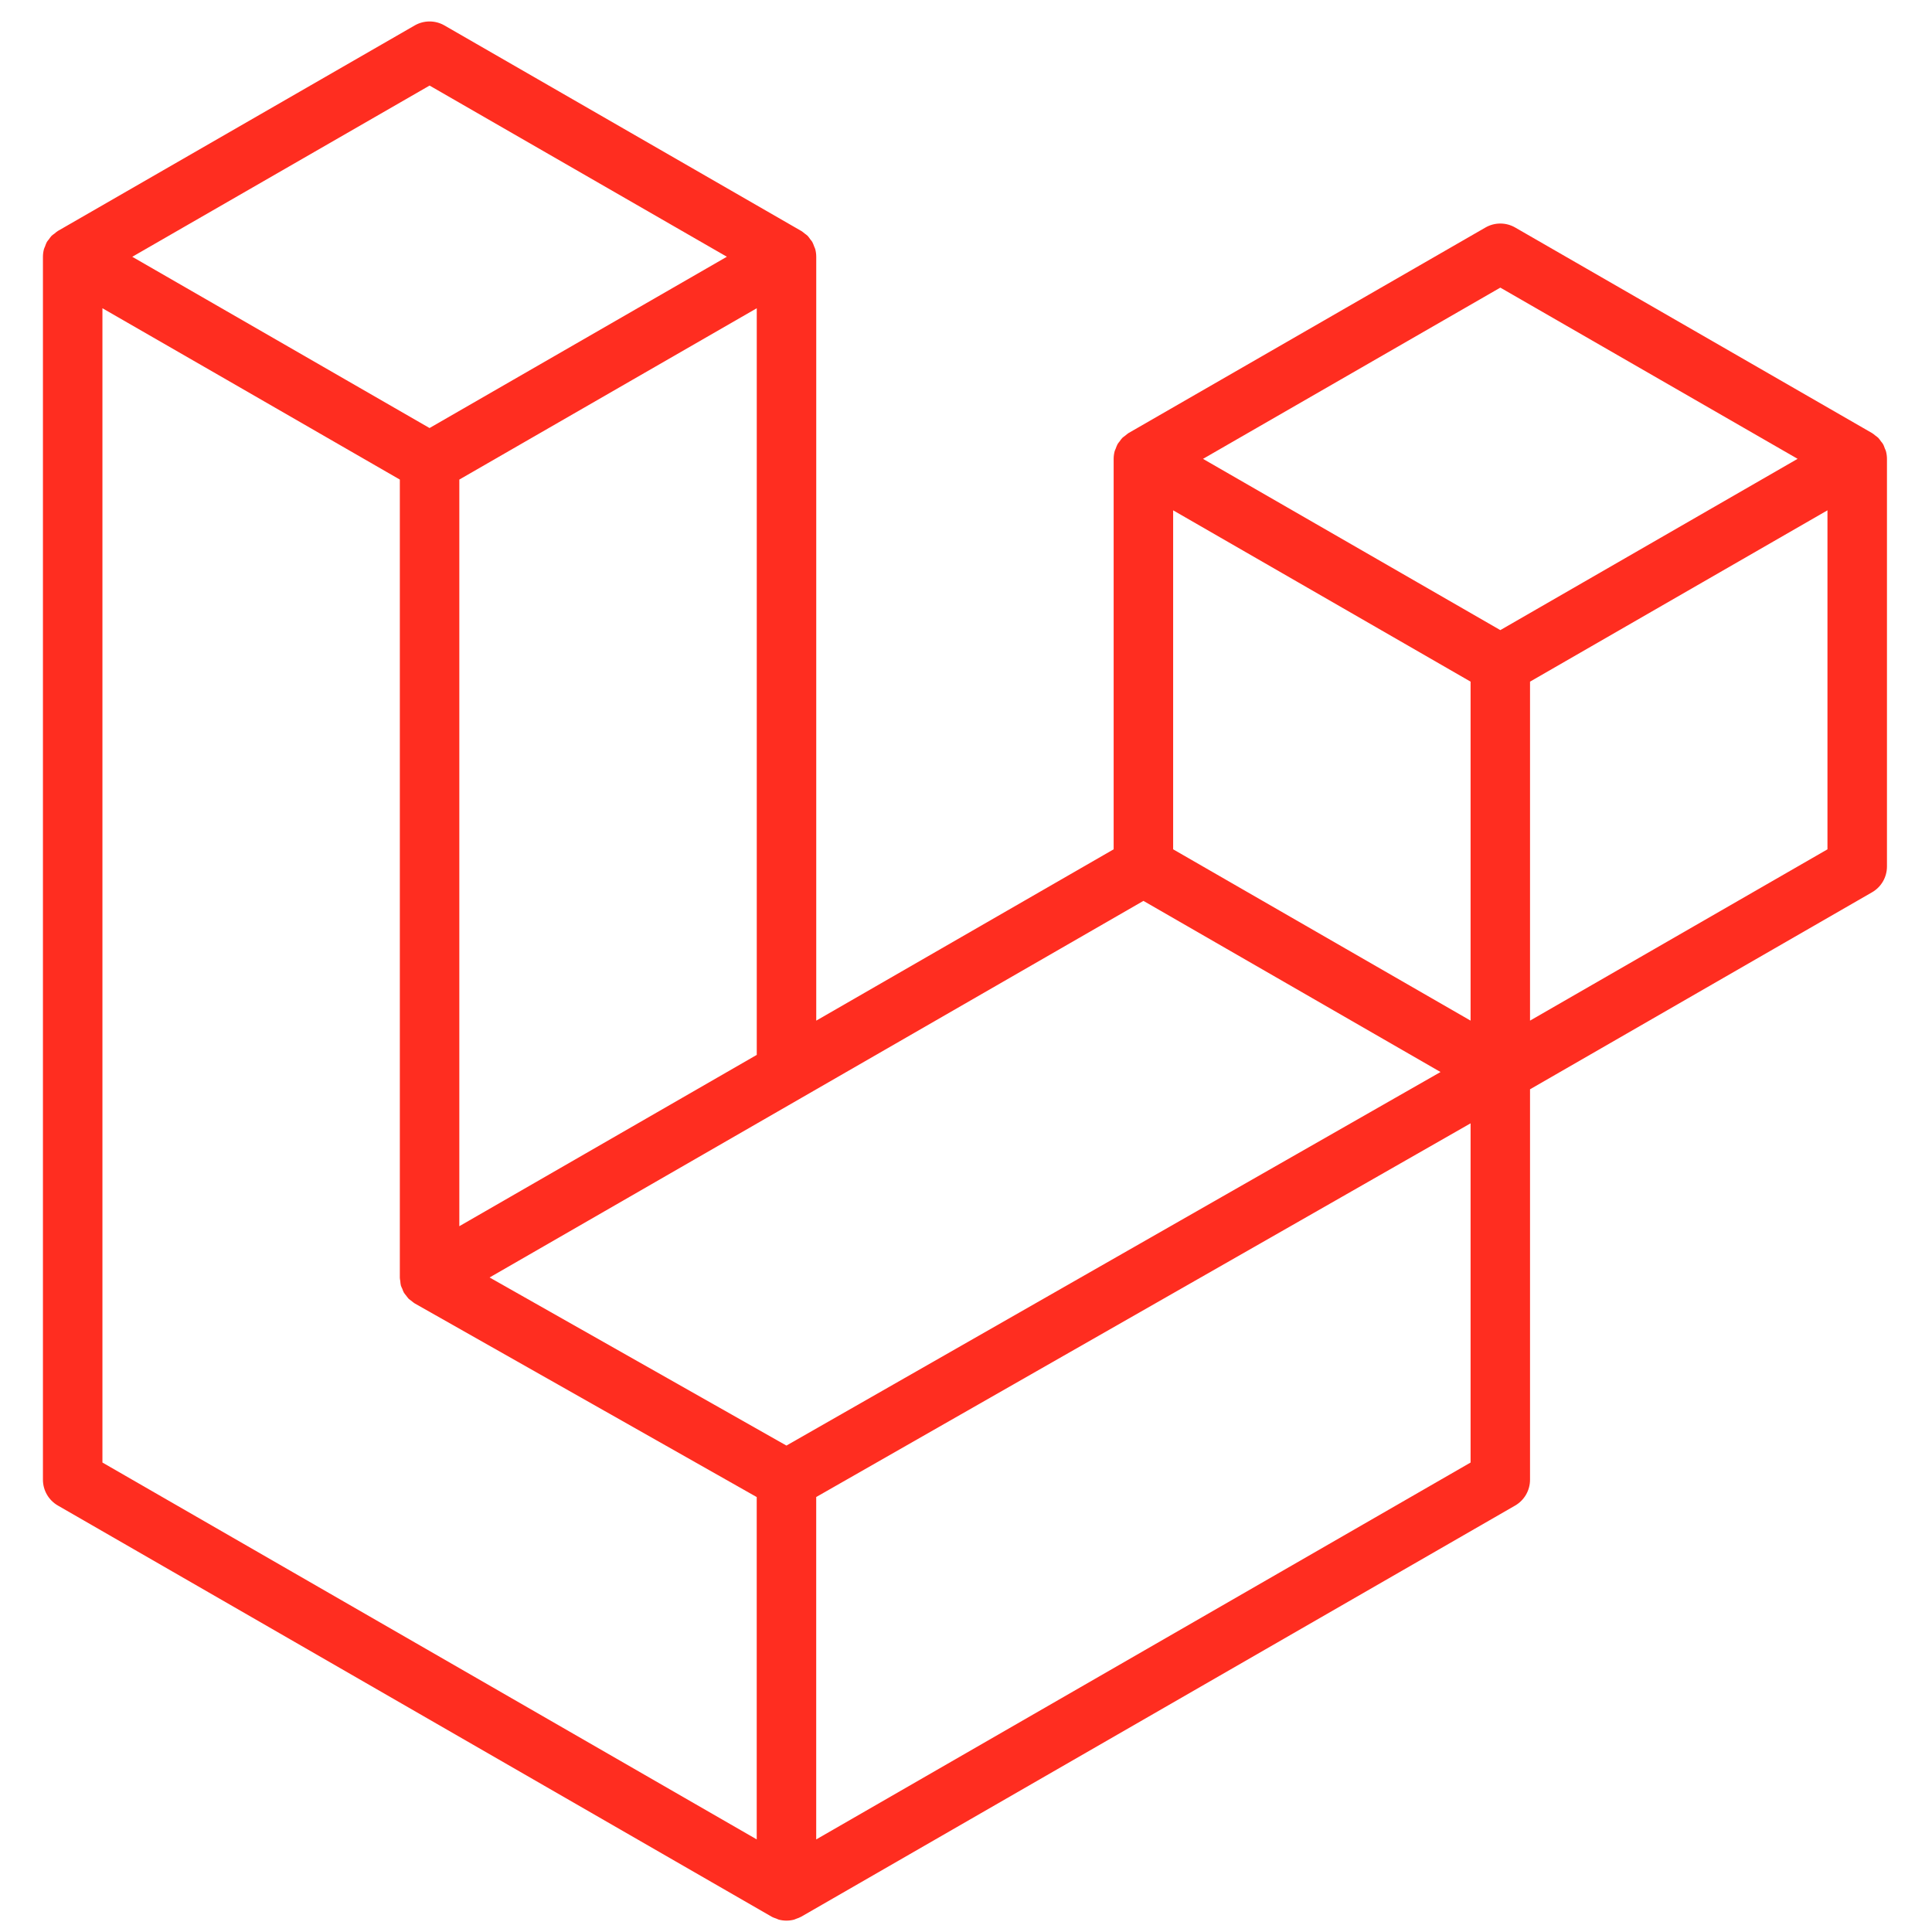
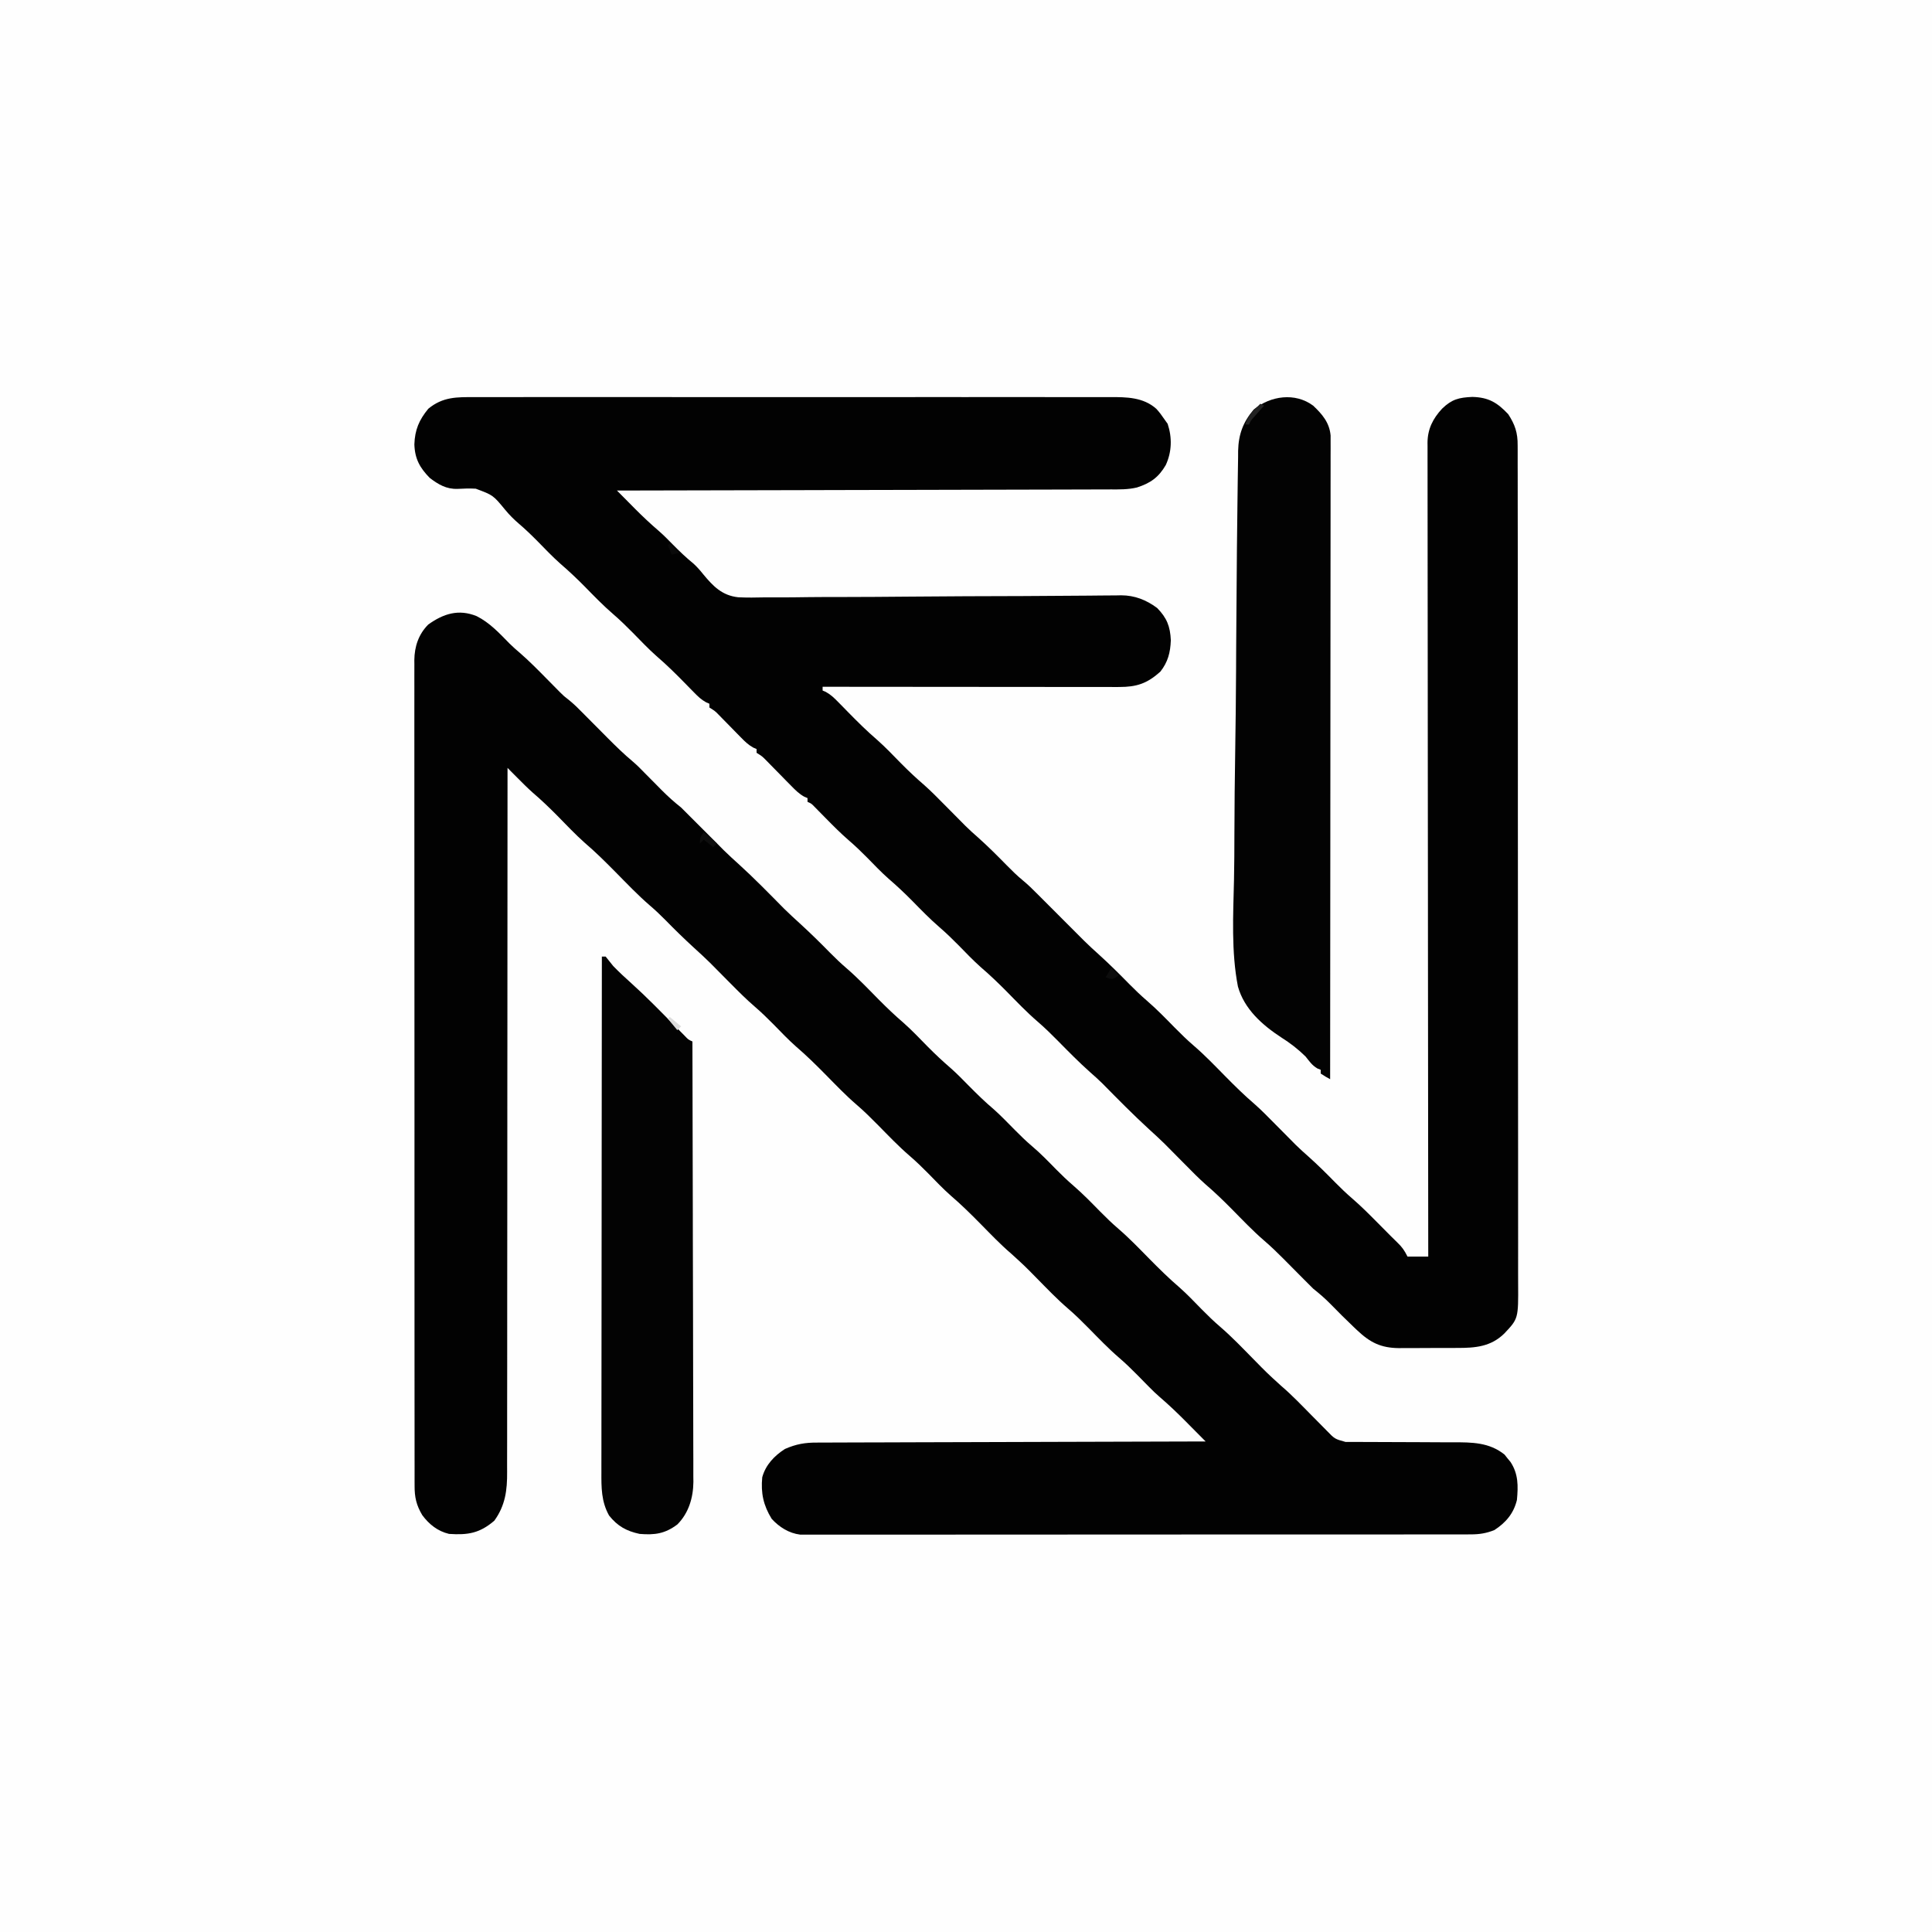
- <svg xmlns="http://www.w3.org/2000/svg" width="166" height="166" viewBox="0 0 166 166" fill="none">
-   <path fill-rule="evenodd" clip-rule="evenodd" d="M162.041 38.759C162.099 38.977 162.129 39.201 162.13 39.426V74.452C162.13 74.902 162.011 75.344 161.786 75.733C161.561 76.122 161.237 76.444 160.847 76.668L131.462 93.594V127.141C131.462 128.054 130.977 128.897 130.186 129.357L68.847 164.683C68.707 164.763 68.554 164.814 68.401 164.868C68.343 164.887 68.289 164.922 68.228 164.938C67.8 165.051 67.349 165.051 66.92 164.938C66.85 164.919 66.786 164.881 66.719 164.855C66.579 164.804 66.432 164.76 66.298 164.683L4.972 129.357C4.583 129.133 4.259 128.81 4.034 128.421C3.808 128.032 3.69 127.591 3.689 127.141L3.689 22.063C3.689 21.834 3.721 21.61 3.779 21.393C3.798 21.32 3.843 21.253 3.868 21.179C3.916 21.045 3.961 20.908 4.031 20.783C4.079 20.7 4.149 20.633 4.206 20.557C4.28 20.454 4.347 20.349 4.433 20.26C4.506 20.186 4.602 20.132 4.685 20.068C4.778 19.992 4.861 19.909 4.966 19.848L35.633 2.185C36.022 1.961 36.462 1.844 36.91 1.844C37.358 1.844 37.798 1.961 38.186 2.185L68.851 19.848H68.857C68.959 19.912 69.045 19.992 69.138 20.065C69.221 20.129 69.313 20.186 69.387 20.257C69.476 20.349 69.54 20.454 69.616 20.557C69.671 20.633 69.744 20.7 69.789 20.783C69.862 20.911 69.904 21.045 69.955 21.179C69.98 21.253 70.025 21.32 70.044 21.396C70.103 21.614 70.133 21.838 70.133 22.063V87.694L95.686 72.974V39.423C95.686 39.2 95.718 38.973 95.775 38.759C95.798 38.683 95.839 38.615 95.865 38.542C95.916 38.408 95.96 38.271 96.031 38.146C96.079 38.063 96.149 37.996 96.203 37.92C96.279 37.818 96.343 37.712 96.433 37.623C96.506 37.549 96.599 37.495 96.681 37.431C96.777 37.355 96.86 37.272 96.962 37.211L127.633 19.548C128.021 19.324 128.461 19.206 128.91 19.206C129.358 19.206 129.798 19.324 130.186 19.548L160.85 37.211C160.959 37.275 161.042 37.355 161.137 37.428C161.217 37.492 161.31 37.549 161.383 37.62C161.473 37.712 161.536 37.818 161.613 37.92C161.67 37.996 161.741 38.063 161.785 38.146C161.859 38.271 161.9 38.408 161.951 38.542C161.98 38.615 162.021 38.683 162.041 38.759ZM157.018 72.974V43.848L146.287 50.028L131.462 58.568V87.694L157.021 72.974H157.018ZM126.354 125.663V96.518L111.771 104.85L70.13 128.626V158.046L126.354 125.663ZM8.801 26.485V125.663L65.018 158.043V128.629L35.649 112L35.64 111.994L35.627 111.988C35.528 111.93 35.445 111.847 35.353 111.777C35.273 111.713 35.18 111.662 35.11 111.592L35.104 111.582C35.021 111.502 34.963 111.403 34.893 111.314C34.829 111.228 34.753 111.154 34.702 111.065L34.699 111.055C34.641 110.96 34.606 110.845 34.565 110.736C34.523 110.64 34.469 110.551 34.443 110.449C34.411 110.328 34.405 110.197 34.392 110.072C34.379 109.976 34.354 109.881 34.354 109.785V109.778V41.205L19.532 32.662L8.801 26.485ZM36.913 7.35L11.364 22.063L36.907 36.777L62.453 22.06L36.907 7.35H36.913ZM50.2 99.174L65.022 90.637V26.485L54.291 32.665L39.466 41.205V105.357L50.2 99.174ZM128.91 24.713L103.363 39.426L128.91 54.14L154.453 39.423L128.91 24.713ZM126.354 58.568L111.529 50.028L100.798 43.848V72.974L115.619 81.511L126.354 87.694V58.568ZM67.571 124.205L105.042 102.803L123.772 92.109L98.245 77.405L68.854 94.334L42.066 109.762L67.571 124.205Z" fill="#FF2D20" />
+ <svg xmlns="http://www.w3.org/2000/svg" version="1.1" width="1024" height="1024">
+   <path d="M0 0 C337.92 0 675.84 0 1024 0 C1024 337.92 1024 675.84 1024 1024 C686.08 1024 348.16 1024 0 1024 C0 686.08 0 348.16 0 0 Z " fill="#FEFEFE" transform="translate(0,0)" />
+   <path d="M0 0 C1.501 -0.005 3.002 -0.011 4.504 -0.019 C8.617 -0.036 12.729 -0.027 16.842 -0.015 C21.282 -0.006 25.723 -0.02 30.163 -0.031 C38.858 -0.049 47.552 -0.045 56.247 -0.033 C63.315 -0.024 70.382 -0.023 77.45 -0.027 C78.96 -0.028 78.96 -0.028 80.5 -0.029 C82.544 -0.03 84.588 -0.032 86.632 -0.033 C105.8 -0.044 124.968 -0.031 144.135 -0.01 C160.575 0.008 177.014 0.005 193.454 -0.014 C212.55 -0.035 231.647 -0.043 250.743 -0.031 C252.78 -0.03 254.818 -0.029 256.855 -0.027 C258.358 -0.026 258.358 -0.026 259.892 -0.025 C266.949 -0.022 274.006 -0.028 281.062 -0.037 C289.666 -0.048 298.27 -0.045 306.873 -0.024 C311.261 -0.014 315.649 -0.009 320.037 -0.023 C324.058 -0.035 328.078 -0.028 332.099 -0.007 C333.55 -0.002 335.001 -0.005 336.451 -0.014 C345.271 -0.069 354.277 0.006 361.186 6.215 C362.735 7.895 364.016 9.612 365.286 11.508 C365.905 12.374 366.524 13.24 367.161 14.133 C369.591 21.421 369.407 29.015 366.161 36.008 C362.382 42.522 358.017 45.602 350.879 47.886 C346.223 49.003 341.606 48.929 336.84 48.907 C335.717 48.913 334.595 48.92 333.438 48.927 C329.694 48.945 325.949 48.943 322.204 48.94 C319.513 48.949 316.822 48.96 314.131 48.971 C308.346 48.994 302.561 49.006 296.776 49.01 C288.412 49.017 280.048 49.04 271.684 49.067 C258.113 49.11 244.541 49.14 230.969 49.161 C217.79 49.183 204.61 49.21 191.43 49.245 C190.617 49.248 189.804 49.25 188.966 49.252 C184.887 49.263 180.808 49.274 176.729 49.286 C142.915 49.379 109.101 49.45 75.286 49.508 C77.782 52.033 80.284 54.552 82.786 57.07 C83.483 57.775 84.179 58.479 84.896 59.205 C88.98 63.308 93.152 67.233 97.551 70.996 C100.096 73.214 102.427 75.592 104.786 78.008 C108.36 81.635 111.985 85.101 115.936 88.315 C117.864 90.114 119.379 91.823 121.007 93.874 C126.301 100.271 130.988 105.115 139.523 106.072 C144.243 106.307 148.93 106.242 153.653 106.126 C155.778 106.125 157.904 106.131 160.029 106.142 C165.764 106.155 171.494 106.084 177.228 105.998 C183.244 105.923 189.26 105.931 195.277 105.932 C206.663 105.921 218.048 105.842 229.434 105.735 C249.832 105.547 270.23 105.484 290.629 105.432 C297.782 105.411 304.934 105.364 312.087 105.293 C316.537 105.252 320.986 105.227 325.435 105.205 C327.494 105.191 329.553 105.171 331.612 105.142 C334.428 105.104 337.243 105.091 340.06 105.083 C340.869 105.066 341.677 105.049 342.51 105.031 C349.702 105.057 355.831 107.468 361.599 111.758 C366.737 117.015 368.527 121.496 368.849 128.883 C368.602 135.352 367.329 140.378 363.286 145.508 C356.287 151.784 350.761 153.635 341.459 153.628 C340.785 153.629 340.111 153.63 339.417 153.631 C337.166 153.632 334.915 153.627 332.664 153.621 C331.048 153.621 329.431 153.621 327.815 153.622 C323.431 153.622 319.047 153.616 314.663 153.609 C310.08 153.603 305.497 153.602 300.914 153.601 C292.237 153.598 283.56 153.59 274.884 153.58 C265.005 153.569 255.126 153.563 245.247 153.558 C224.926 153.548 204.606 153.53 184.286 153.508 C184.286 154.168 184.286 154.828 184.286 155.508 C184.858 155.753 185.43 155.999 186.02 156.251 C188.674 157.723 190.431 159.443 192.552 161.613 C193.36 162.433 194.169 163.252 195.001 164.096 C195.838 164.954 196.674 165.812 197.536 166.695 C202.65 171.917 207.767 177.006 213.317 181.763 C217.736 185.678 221.796 189.981 225.931 194.192 C229.908 198.212 233.974 202.02 238.26 205.708 C241.99 209.02 245.468 212.586 248.974 216.133 C249.707 216.87 250.44 217.608 251.195 218.367 C254.145 221.337 257.091 224.31 260.033 227.289 C262.181 229.404 264.391 231.4 266.661 233.383 C271.964 238.112 276.958 243.12 281.932 248.191 C284.674 250.971 287.404 253.674 290.427 256.149 C293.236 258.466 295.728 260.919 298.286 263.508 C299.114 264.336 299.942 265.163 300.794 266.016 C320.286 285.508 320.286 285.508 322.945 288.18 C325.447 290.668 328.038 293.024 330.661 295.383 C336.248 300.445 341.582 305.733 346.858 311.117 C349.88 314.182 352.945 317.122 356.208 319.93 C361.396 324.405 366.133 329.306 370.931 334.192 C374.238 337.535 377.555 340.794 381.13 343.852 C386.981 348.886 392.308 354.472 397.723 359.965 C402.784 365.092 407.871 370.11 413.347 374.796 C417.055 378.07 420.498 381.617 423.974 385.133 C425.073 386.239 425.073 386.239 426.195 387.367 C429.144 390.335 432.089 393.308 435.029 396.285 C437.199 398.422 439.432 400.44 441.724 402.445 C446.715 406.9 451.434 411.59 456.112 416.371 C459.027 419.33 461.992 422.158 465.142 424.867 C469.812 428.9 474.136 433.248 478.474 437.633 C479.254 438.418 480.035 439.203 480.839 440.012 C482.336 441.518 483.831 443.026 485.323 444.536 C486.496 445.714 487.678 446.884 488.879 448.034 C491.453 450.502 492.633 452.2 494.286 455.508 C497.916 455.508 501.546 455.508 505.286 455.508 C505.285 454.586 505.284 453.664 505.283 452.714 C505.216 398.093 505.164 343.472 505.133 288.852 C505.129 282.296 505.126 275.741 505.122 269.186 C505.121 267.881 505.12 266.576 505.119 265.231 C505.106 244.087 505.083 222.943 505.055 201.799 C505.027 180.111 505.01 158.422 505.004 136.734 C505 123.346 504.987 109.958 504.963 96.571 C504.947 87.396 504.942 78.221 504.946 69.046 C504.948 63.749 504.945 58.452 504.929 53.155 C504.914 48.308 504.913 43.46 504.924 38.612 C504.925 36.857 504.921 35.102 504.912 33.346 C504.9 30.962 504.906 28.578 504.917 26.194 C504.909 25.511 504.902 24.829 504.893 24.125 C504.97 16.856 507.756 11.348 512.65 6.086 C517.823 1.098 521.538 0.203 528.661 -0.117 C537.311 0.114 541.846 2.886 547.661 9.008 C551.283 14.58 552.728 18.89 552.67 25.53 C552.674 26.324 552.679 27.119 552.685 27.937 C552.698 30.604 552.689 33.27 552.681 35.936 C552.686 37.865 552.692 39.794 552.699 41.724 C552.716 47.029 552.713 52.333 552.708 57.639 C552.705 63.358 552.72 69.078 552.732 74.798 C552.753 86.006 552.758 97.214 552.756 108.422 C552.755 117.53 552.758 126.639 552.766 135.748 C552.768 138.37 552.77 140.992 552.772 143.614 C552.774 145.571 552.774 145.571 552.775 147.568 C552.789 165.243 552.796 182.918 552.792 200.593 C552.792 201.285 552.792 201.976 552.791 202.688 C552.79 206.192 552.79 209.695 552.789 213.199 C552.788 213.895 552.788 214.59 552.788 215.307 C552.788 216.714 552.787 218.121 552.787 219.529 C552.781 241.422 552.796 263.314 552.828 285.207 C552.864 309.804 552.884 334.401 552.879 358.998 C552.877 372.021 552.882 385.045 552.907 398.068 C552.928 409.156 552.931 420.243 552.912 431.331 C552.903 436.989 552.902 442.646 552.923 448.304 C552.941 453.484 552.937 458.663 552.914 463.843 C552.91 465.716 552.914 467.59 552.928 469.463 C553.056 488.408 553.056 488.408 545.56 496.333 C538.409 503.321 530.157 503.968 520.63 503.942 C519.528 503.947 518.427 503.952 517.292 503.957 C514.972 503.964 512.652 503.963 510.333 503.954 C506.797 503.945 503.263 503.974 499.728 504.006 C497.466 504.008 495.204 504.007 492.943 504.004 C491.893 504.015 490.844 504.026 489.763 504.038 C480.182 503.948 474.467 501.086 467.536 494.508 C466.786 493.802 466.786 493.802 466.021 493.082 C461.718 489.004 457.523 484.811 453.383 480.568 C450.505 477.636 447.495 475.066 444.286 472.508 C442.595 470.866 440.933 469.195 439.286 467.508 C436.52 464.712 433.747 461.923 430.974 459.133 C430.253 458.403 429.531 457.674 428.788 456.922 C425.417 453.536 422.029 450.234 418.4 447.125 C412.28 441.857 406.729 435.992 401.064 430.246 C396.587 425.73 392.072 421.373 387.243 417.237 C383.531 413.956 380.081 410.405 376.599 406.883 C375.866 406.146 375.133 405.408 374.378 404.649 C371.459 401.711 368.543 398.768 365.634 395.82 C362.958 393.184 360.191 390.658 357.411 388.133 C348.86 380.308 340.751 372.044 332.611 363.797 C330.499 361.718 328.335 359.763 326.099 357.82 C320.114 352.484 314.506 346.782 308.883 341.068 C305.468 337.614 302.045 334.241 298.357 331.078 C292.478 326.025 287.145 320.41 281.708 314.891 C277.342 310.485 272.924 306.252 268.216 302.215 C264.034 298.515 260.194 294.453 256.286 290.469 C253.057 287.201 249.801 284.036 246.318 281.039 C241.143 276.582 236.424 271.693 231.642 266.824 C227.641 262.78 223.55 258.946 219.238 255.236 C215.276 251.727 211.632 247.892 207.931 244.113 C204.828 240.971 201.689 237.944 198.341 235.063 C193.976 231.299 189.947 227.244 185.911 223.133 C184.51 221.706 183.107 220.282 181.7 218.859 C181.092 218.239 180.483 217.618 179.855 216.979 C178.335 215.413 178.335 215.413 176.286 214.508 C176.286 213.848 176.286 213.188 176.286 212.508 C175.723 212.271 175.159 212.034 174.578 211.789 C171.769 210.219 169.878 208.307 167.626 206.008 C166.312 204.678 166.312 204.678 164.972 203.32 C164.065 202.392 163.158 201.464 162.224 200.508 C160.423 198.672 158.619 196.839 156.814 195.008 C156.017 194.193 155.22 193.379 154.399 192.539 C152.26 190.362 152.26 190.362 149.286 188.508 C149.286 187.848 149.286 187.188 149.286 186.508 C148.713 186.262 148.141 186.016 147.55 185.762 C144.914 184.302 143.169 182.6 141.064 180.445 C139.885 179.25 139.885 179.25 138.683 178.031 C137.871 177.199 137.06 176.366 136.224 175.508 C134.61 173.86 132.994 172.214 131.376 170.57 C130.663 169.84 129.95 169.109 129.216 168.356 C127.223 166.339 127.223 166.339 124.286 164.508 C124.286 163.848 124.286 163.188 124.286 162.508 C123.71 162.258 123.133 162.008 122.539 161.751 C119.972 160.334 118.287 158.719 116.24 156.621 C115.095 155.46 115.095 155.46 113.927 154.276 C113.138 153.465 112.349 152.655 111.536 151.82 C106.596 146.769 101.637 141.872 96.274 137.27 C91.85 133.347 87.783 129.041 83.642 124.824 C80.293 121.439 76.93 118.143 73.318 115.039 C67.912 110.388 62.993 105.261 57.997 100.18 C53.881 96.021 49.688 92.063 45.251 88.25 C41.061 84.534 37.206 80.465 33.286 76.469 C30.018 73.162 26.724 69.981 23.181 66.969 C20.569 64.729 18.299 62.451 16.111 59.797 C9.655 51.958 9.655 51.958 0.439 48.524 C-2.823 48.334 -6.009 48.452 -9.268 48.625 C-15.13 48.803 -19.355 46.299 -23.921 42.832 C-29.189 37.461 -31.824 32.736 -32.089 25.07 C-31.835 17.331 -29.587 12.085 -24.702 6.149 C-17.004 -0.203 -9.586 -0.064 0 0 Z " fill="#020202" transform="translate(251.7136,210.4921)" />
+   <path d="M0 0 C6.942 3.471 12.136 9.125 17.507 14.602 C19.275 16.34 21.099 17.947 22.988 19.551 C27.921 23.839 32.48 28.47 37.062 33.125 C38.71 34.798 40.359 36.469 42.012 38.137 C42.731 38.867 43.45 39.598 44.19 40.35 C46.36 42.486 46.36 42.486 48.835 44.394 C51.554 46.581 53.94 48.939 56.375 51.438 C57.162 52.23 57.949 53.022 58.759 53.838 C59.973 55.061 59.973 55.061 61.211 56.309 C63.057 58.164 64.904 60.02 66.75 61.875 C67.67 62.804 68.591 63.733 69.539 64.689 C73.859 69.025 78.184 73.248 82.885 77.168 C85.185 79.127 87.268 81.275 89.375 83.438 C91.704 85.796 94.04 88.148 96.375 90.5 C96.978 91.112 97.582 91.723 98.203 92.354 C101.452 95.62 104.758 98.576 108.375 101.438 C110.064 103.081 111.728 104.752 113.375 106.438 C114.572 107.637 115.77 108.835 116.969 110.031 C119.573 112.635 122.177 115.24 124.781 117.844 C125.4 118.462 126.02 119.081 126.658 119.718 C128.112 121.175 129.561 122.637 131.008 124.102 C133.524 126.584 136.122 128.949 138.75 131.312 C147.122 138.908 155.009 146.998 162.945 155.043 C165.669 157.728 168.483 160.303 171.312 162.875 C176.821 167.912 182.134 173.117 187.353 178.453 C190.197 181.341 193.091 184.092 196.168 186.73 C202.084 191.841 207.471 197.489 212.953 203.055 C217.309 207.451 221.717 211.672 226.414 215.699 C230.83 219.614 234.887 223.913 239.02 228.121 C243.02 232.166 247.112 235.999 251.424 239.709 C254.726 242.634 257.788 245.789 260.875 248.938 C265.196 253.305 269.522 257.544 274.223 261.504 C278.055 264.946 281.62 268.664 285.242 272.324 C288.205 275.306 291.162 278.223 294.375 280.938 C298.886 284.748 302.974 288.985 307.102 293.201 C310.076 296.22 313.101 299.108 316.312 301.875 C321.265 306.15 325.797 310.809 330.375 315.477 C333.554 318.692 336.751 321.81 340.188 324.75 C346.047 329.797 351.386 335.391 356.812 340.895 C361.887 346.035 366.988 351.067 372.48 355.766 C376.654 359.449 380.479 363.505 384.375 367.477 C387.533 370.672 390.707 373.771 394.125 376.688 C400.413 382.103 406.131 388.138 411.957 394.04 C418.961 401.186 418.961 401.186 426.355 407.918 C432.128 412.842 437.36 418.355 442.688 423.75 C444.827 425.916 446.969 428.078 449.113 430.238 C449.598 430.731 450.082 431.224 450.581 431.731 C454.814 436.116 454.814 436.116 460.516 437.689 C462.459 437.691 462.459 437.691 464.442 437.693 C465.158 437.696 465.873 437.7 466.611 437.704 C468.166 437.711 469.721 437.713 471.276 437.712 C473.745 437.711 476.214 437.724 478.682 437.741 C485.702 437.787 492.722 437.812 499.742 437.818 C504.038 437.823 508.334 437.848 512.629 437.884 C514.259 437.893 515.89 437.896 517.52 437.891 C527.422 437.86 536.734 437.89 544.812 444.402 C545.328 445.053 545.844 445.704 546.375 446.375 C546.911 447.023 547.447 447.672 548 448.34 C552.163 454.691 552.059 461.056 551.375 468.438 C549.691 475.537 545.47 480.522 539.375 484.438 C535.096 486.115 531.537 486.688 526.953 486.692 C525.673 486.698 524.394 486.704 523.075 486.71 C521.663 486.706 520.25 486.702 518.837 486.698 C517.331 486.701 515.824 486.705 514.318 486.71 C510.181 486.72 506.045 486.718 501.908 486.714 C497.446 486.711 492.984 486.72 488.522 486.728 C479.781 486.74 471.041 486.742 462.301 486.74 C455.198 486.738 448.096 486.74 440.993 486.744 C439.982 486.745 438.972 486.745 437.931 486.746 C435.878 486.747 433.826 486.748 431.773 486.75 C412.52 486.76 393.267 486.758 374.014 486.752 C356.394 486.747 338.774 486.758 321.154 486.777 C303.067 486.797 284.98 486.805 266.893 486.801 C256.736 486.799 246.579 486.802 236.423 486.816 C227.777 486.828 219.132 486.829 210.487 486.817 C206.075 486.811 201.663 486.81 197.252 486.822 C193.214 486.833 189.176 486.83 185.138 486.816 C183.677 486.813 182.215 486.816 180.754 486.824 C178.768 486.834 176.782 486.823 174.797 486.812 C173.142 486.812 173.142 486.812 171.454 486.812 C165.555 486.094 160.351 482.817 156.375 478.438 C151.975 471.299 150.584 464.791 151.375 456.438 C153.159 449.88 157.749 445.068 163.375 441.438 C169.312 438.831 174.055 438 180.499 438.039 C181.826 438.029 181.826 438.029 183.18 438.019 C186.127 438 189.073 438.003 192.02 438.005 C194.139 437.996 196.258 437.986 198.378 437.974 C204.119 437.947 209.86 437.937 215.601 437.931 C221.605 437.922 227.61 437.896 233.614 437.871 C244.979 437.828 256.344 437.799 267.708 437.776 C280.649 437.749 293.59 437.705 306.53 437.66 C333.145 437.567 359.76 437.495 386.375 437.438 C383.546 434.579 380.711 431.727 377.875 428.875 C377.084 428.075 376.292 427.275 375.477 426.451 C371.122 422.078 366.701 417.86 362.011 413.847 C360.041 412.149 358.195 410.357 356.375 408.5 C355.715 407.832 355.055 407.165 354.375 406.477 C353.042 405.117 351.708 403.758 350.375 402.398 C347.166 399.152 343.934 396.006 340.469 393.031 C334.815 388.161 329.672 382.779 324.441 377.465 C320.877 373.865 317.32 370.325 313.469 367.031 C307.635 362.023 302.333 356.452 296.938 350.98 C290.339 344.267 290.339 344.267 283.375 337.938 C277.566 332.969 272.301 327.42 266.938 321.98 C261.863 316.84 256.762 311.808 251.27 307.109 C247.096 303.426 243.271 299.37 239.375 295.398 C236.176 292.162 232.956 289.025 229.5 286.062 C223.606 280.986 218.252 275.358 212.797 269.82 C209.103 266.093 205.426 262.412 201.438 259 C195.612 254.005 190.322 248.441 184.938 242.98 C179.863 237.84 174.762 232.808 169.27 228.109 C165.096 224.426 161.271 220.37 157.375 216.398 C154.149 213.134 150.897 209.972 147.418 206.977 C142.957 203.133 138.825 198.998 134.688 194.812 C133.955 194.075 133.222 193.338 132.467 192.578 C129.55 189.643 126.637 186.703 123.73 183.758 C121.01 181.078 118.199 178.506 115.375 175.938 C110.113 171.124 105.023 166.169 100.041 161.066 C97.368 158.348 94.639 155.776 91.738 153.301 C85.42 147.837 79.657 141.775 73.793 135.835 C68.461 130.441 63.133 125.126 57.359 120.199 C52.26 115.672 47.58 110.676 42.797 105.82 C38.541 101.526 34.248 97.394 29.646 93.474 C26.871 90.985 24.245 88.361 21.621 85.715 C21.115 85.206 20.608 84.698 20.087 84.174 C18.848 82.929 17.612 81.684 16.375 80.438 C16.375 81.252 16.375 82.066 16.375 82.905 C16.384 131.18 16.362 179.455 16.299 227.729 C16.292 233.527 16.284 239.325 16.277 245.123 C16.275 246.854 16.275 246.854 16.273 248.62 C16.251 267.304 16.25 285.987 16.256 304.67 C16.262 323.845 16.246 343.019 16.209 362.193 C16.186 374.022 16.181 385.851 16.199 397.68 C16.21 405.795 16.199 413.909 16.17 422.023 C16.154 426.703 16.148 431.383 16.168 436.063 C16.186 440.353 16.176 444.642 16.144 448.932 C16.138 450.479 16.141 452.026 16.156 453.572 C16.242 463.239 15.204 471.383 9.375 479.438 C1.637 486.072 -4.566 487.111 -14.625 486.438 C-20.65 485.008 -25.165 481.398 -28.812 476.5 C-31.979 471.151 -32.918 466.987 -32.879 460.801 C-32.883 460.036 -32.886 459.272 -32.889 458.484 C-32.898 455.912 -32.892 453.34 -32.886 450.768 C-32.889 448.909 -32.893 447.051 -32.897 445.192 C-32.908 440.076 -32.905 434.961 -32.901 429.846 C-32.899 424.331 -32.908 418.817 -32.915 413.303 C-32.928 402.497 -32.93 391.692 -32.927 380.886 C-32.926 372.104 -32.927 363.322 -32.932 354.541 C-32.932 353.292 -32.933 352.043 -32.933 350.757 C-32.935 348.22 -32.936 345.683 -32.937 343.147 C-32.945 326.109 -32.949 309.07 -32.945 292.032 C-32.945 291.366 -32.944 290.699 -32.944 290.013 C-32.943 286.635 -32.943 283.257 -32.942 279.879 C-32.942 279.208 -32.941 278.537 -32.941 277.846 C-32.941 276.49 -32.94 275.133 -32.94 273.776 C-32.935 252.669 -32.943 231.562 -32.961 210.454 C-32.982 186.743 -32.993 163.032 -32.989 139.321 C-32.987 126.765 -32.989 114.209 -33.003 101.654 C-33.015 90.964 -33.017 80.275 -33.005 69.585 C-32.999 64.13 -32.998 58.675 -33.01 53.22 C-33.02 48.227 -33.017 43.234 -33.003 38.24 C-33.001 36.433 -33.003 34.627 -33.011 32.82 C-33.021 30.363 -33.013 27.908 -33 25.451 C-33.007 24.75 -33.014 24.049 -33.022 23.327 C-32.943 16.137 -30.776 9.588 -25.625 4.438 C-17.596 -1.3 -9.577 -3.891 0 0 Z " fill="#020202" transform="translate(252.625,326.5625)" />
+   <path d="M0 0 C4.82 4.554 8.649 9.004 9.248 15.827 C9.248 16.87 9.247 17.913 9.246 18.988 C9.25 20.196 9.254 21.404 9.258 22.649 C9.252 23.986 9.247 25.324 9.241 26.661 C9.241 28.084 9.243 29.507 9.246 30.931 C9.25 34.841 9.242 38.752 9.232 42.663 C9.224 46.881 9.226 51.098 9.228 55.315 C9.229 62.622 9.223 69.929 9.211 77.236 C9.195 87.801 9.19 98.365 9.187 108.93 C9.183 126.07 9.17 143.21 9.151 160.35 C9.133 177.001 9.118 193.651 9.11 210.302 C9.109 211.841 9.109 211.841 9.108 213.412 C9.106 218.56 9.103 223.708 9.101 228.856 C9.08 271.571 9.045 314.285 9 357 C6.5 355.625 6.5 355.625 4 354 C4 353.34 4 352.68 4 352 C3.134 351.66 3.134 351.66 2.25 351.312 C-0.595 349.653 -1.937 347.579 -4 345 C-7.949 341.106 -12.15 337.871 -16.836 334.909 C-26.941 328.327 -36.523 319.838 -39.877 307.869 C-43.459 289.43 -42.369 269.923 -41.954 251.233 C-41.778 243.07 -41.755 234.908 -41.739 226.743 C-41.704 212.176 -41.546 197.613 -41.312 183.048 C-41.085 168.944 -40.929 154.842 -40.86 140.736 C-40.856 139.865 -40.852 138.993 -40.847 138.095 C-40.83 134.592 -40.814 131.088 -40.797 127.584 C-40.725 112.46 -40.597 97.336 -40.459 82.212 C-40.437 79.774 -40.417 77.335 -40.396 74.896 C-40.323 66.364 -40.232 57.833 -40.094 49.302 C-40.038 45.779 -39.988 42.256 -39.959 38.732 C-39.928 34.907 -39.857 31.083 -39.783 27.258 C-39.779 26.154 -39.775 25.05 -39.771 23.912 C-39.548 15.223 -37.156 8.708 -31.5 2.062 C-22.671 -5.222 -9.594 -7.131 0 0 Z " fill="#030303" transform="translate(696,215)" />
+   <path d="M0 0 C0.66 0 1.32 0 2 0 C3.362 1.644 4.69 3.315 6 5 C9.175 8.27 12.473 11.345 15.875 14.375 C23.633 21.367 30.916 28.864 38.253 36.291 C38.749 36.79 39.244 37.289 39.754 37.804 C41.122 39.184 42.487 40.567 43.852 41.95 C45.827 44.036 45.827 44.036 48 45 C48.091 75.532 48.162 106.063 48.204 136.595 C48.209 140.203 48.214 143.81 48.22 147.417 C48.221 148.135 48.222 148.853 48.223 149.593 C48.24 161.21 48.272 172.827 48.309 184.444 C48.346 196.37 48.368 208.296 48.376 220.222 C48.381 226.918 48.394 233.614 48.423 240.31 C48.45 246.616 48.458 252.921 48.452 259.226 C48.454 261.538 48.461 263.849 48.477 266.16 C48.497 269.323 48.492 272.485 48.481 275.648 C48.493 276.557 48.504 277.465 48.516 278.401 C48.439 286.761 46.039 294.961 40 301 C33.439 305.921 28.045 306.661 20 306 C13.038 304.507 8.291 301.88 3.812 296.25 C-0.317 288.844 -0.285 281.492 -0.241 273.218 C-0.242 272.048 -0.244 270.877 -0.246 269.671 C-0.248 266.439 -0.242 263.208 -0.232 259.977 C-0.223 256.485 -0.226 252.994 -0.228 249.503 C-0.229 243.459 -0.223 237.416 -0.211 231.373 C-0.195 222.636 -0.19 213.899 -0.187 205.162 C-0.183 190.985 -0.17 176.808 -0.151 162.631 C-0.133 148.863 -0.118 135.094 -0.11 121.326 C-0.109 120.476 -0.109 119.627 -0.108 118.752 C-0.106 114.492 -0.103 110.232 -0.101 105.971 C-0.08 70.648 -0.045 35.324 0 0 Z " fill="#030303" transform="translate(319,507)" />
+   <path d="M0 0 C2.31 1.98 4.62 3.96 7 6 C6.34 6.66 5.68 7.32 5 8 C3.35 6.68 1.7 5.36 0 4 C-0.66 4.66 -1.32 5.32 -2 6 C-2 3 -2 3 0 0 Z " fill="#0E0E0E" transform="translate(373,441)" />
+   <path d="M0 0 C0.66 0.33 1.32 0.66 2 1 C1.506 1.554 1.013 2.109 0.504 2.68 C-0.137 3.404 -0.777 4.129 -1.438 4.875 C-2.076 5.594 -2.714 6.314 -3.371 7.055 C-5.05 8.908 -5.05 8.908 -6 11 C-6.66 11 -7.32 11 -8 11 C-6.604 6.557 -4.396 4.135 -1 1 C-0.67 0.67 -0.34 0.34 0 0 Z " fill="#222222" transform="translate(668,214)" />
+   <path d="M0 0 C1.32 1.32 2.64 2.64 4 4 C1 6 1 6 -1.188 5.625 C-1.786 5.419 -2.384 5.213 -3 5 C-2.01 3.35 -1.02 1.7 0 0 Z " fill="#0C0C0C" transform="translate(589,513)" />
+   <path d="M0 0 C1.65 1.65 3.3 3.3 5 5 C3.68 5.33 2.36 5.66 1 6 C0.34 4.35 -0.32 2.7 -1 1 C-0.67 0.67 -0.34 0.34 0 0 Z " fill="#0A0A0A" transform="translate(355,288)" />
+   <path d="M0 0 C1.98 1.65 3.96 3.3 6 5 C5.34 5.66 4.68 6.32 4 7 C2.35 5.02 0.7 3.04 -1 1 C-0.67 0.67 -0.34 0.34 0 0 Z " fill="#DCDCDC" transform="translate(355,539)" />
</svg>
